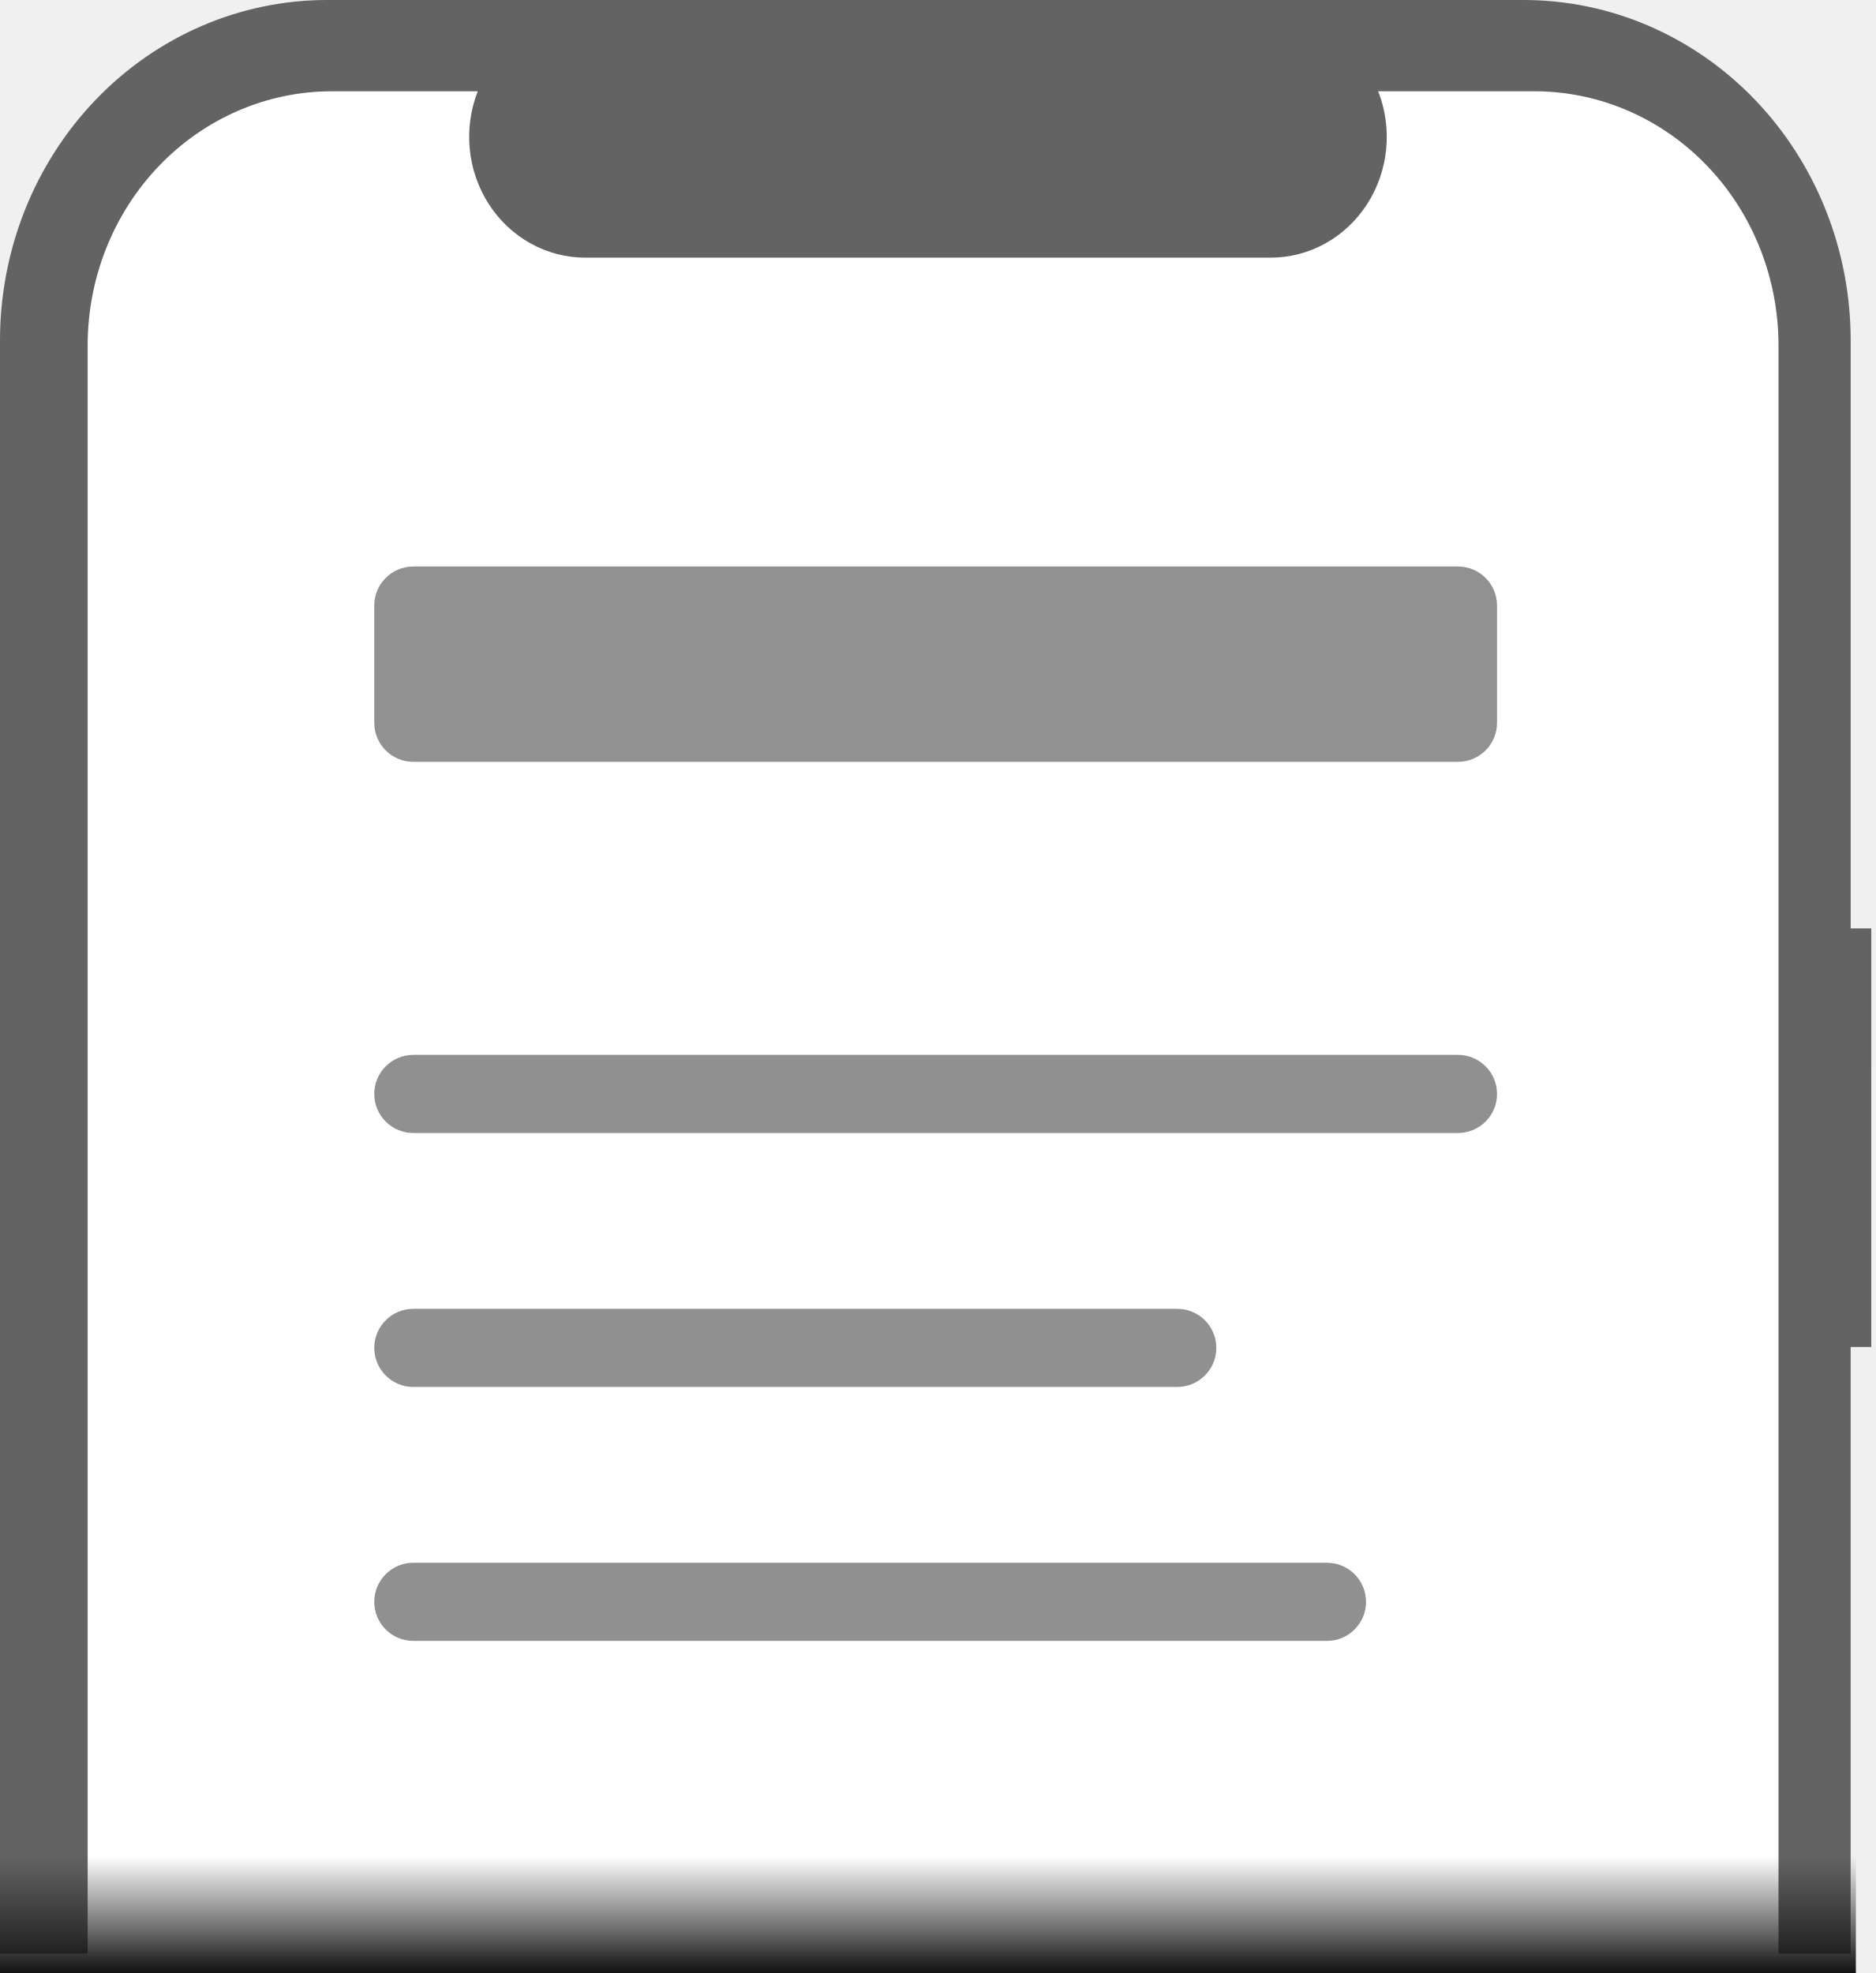
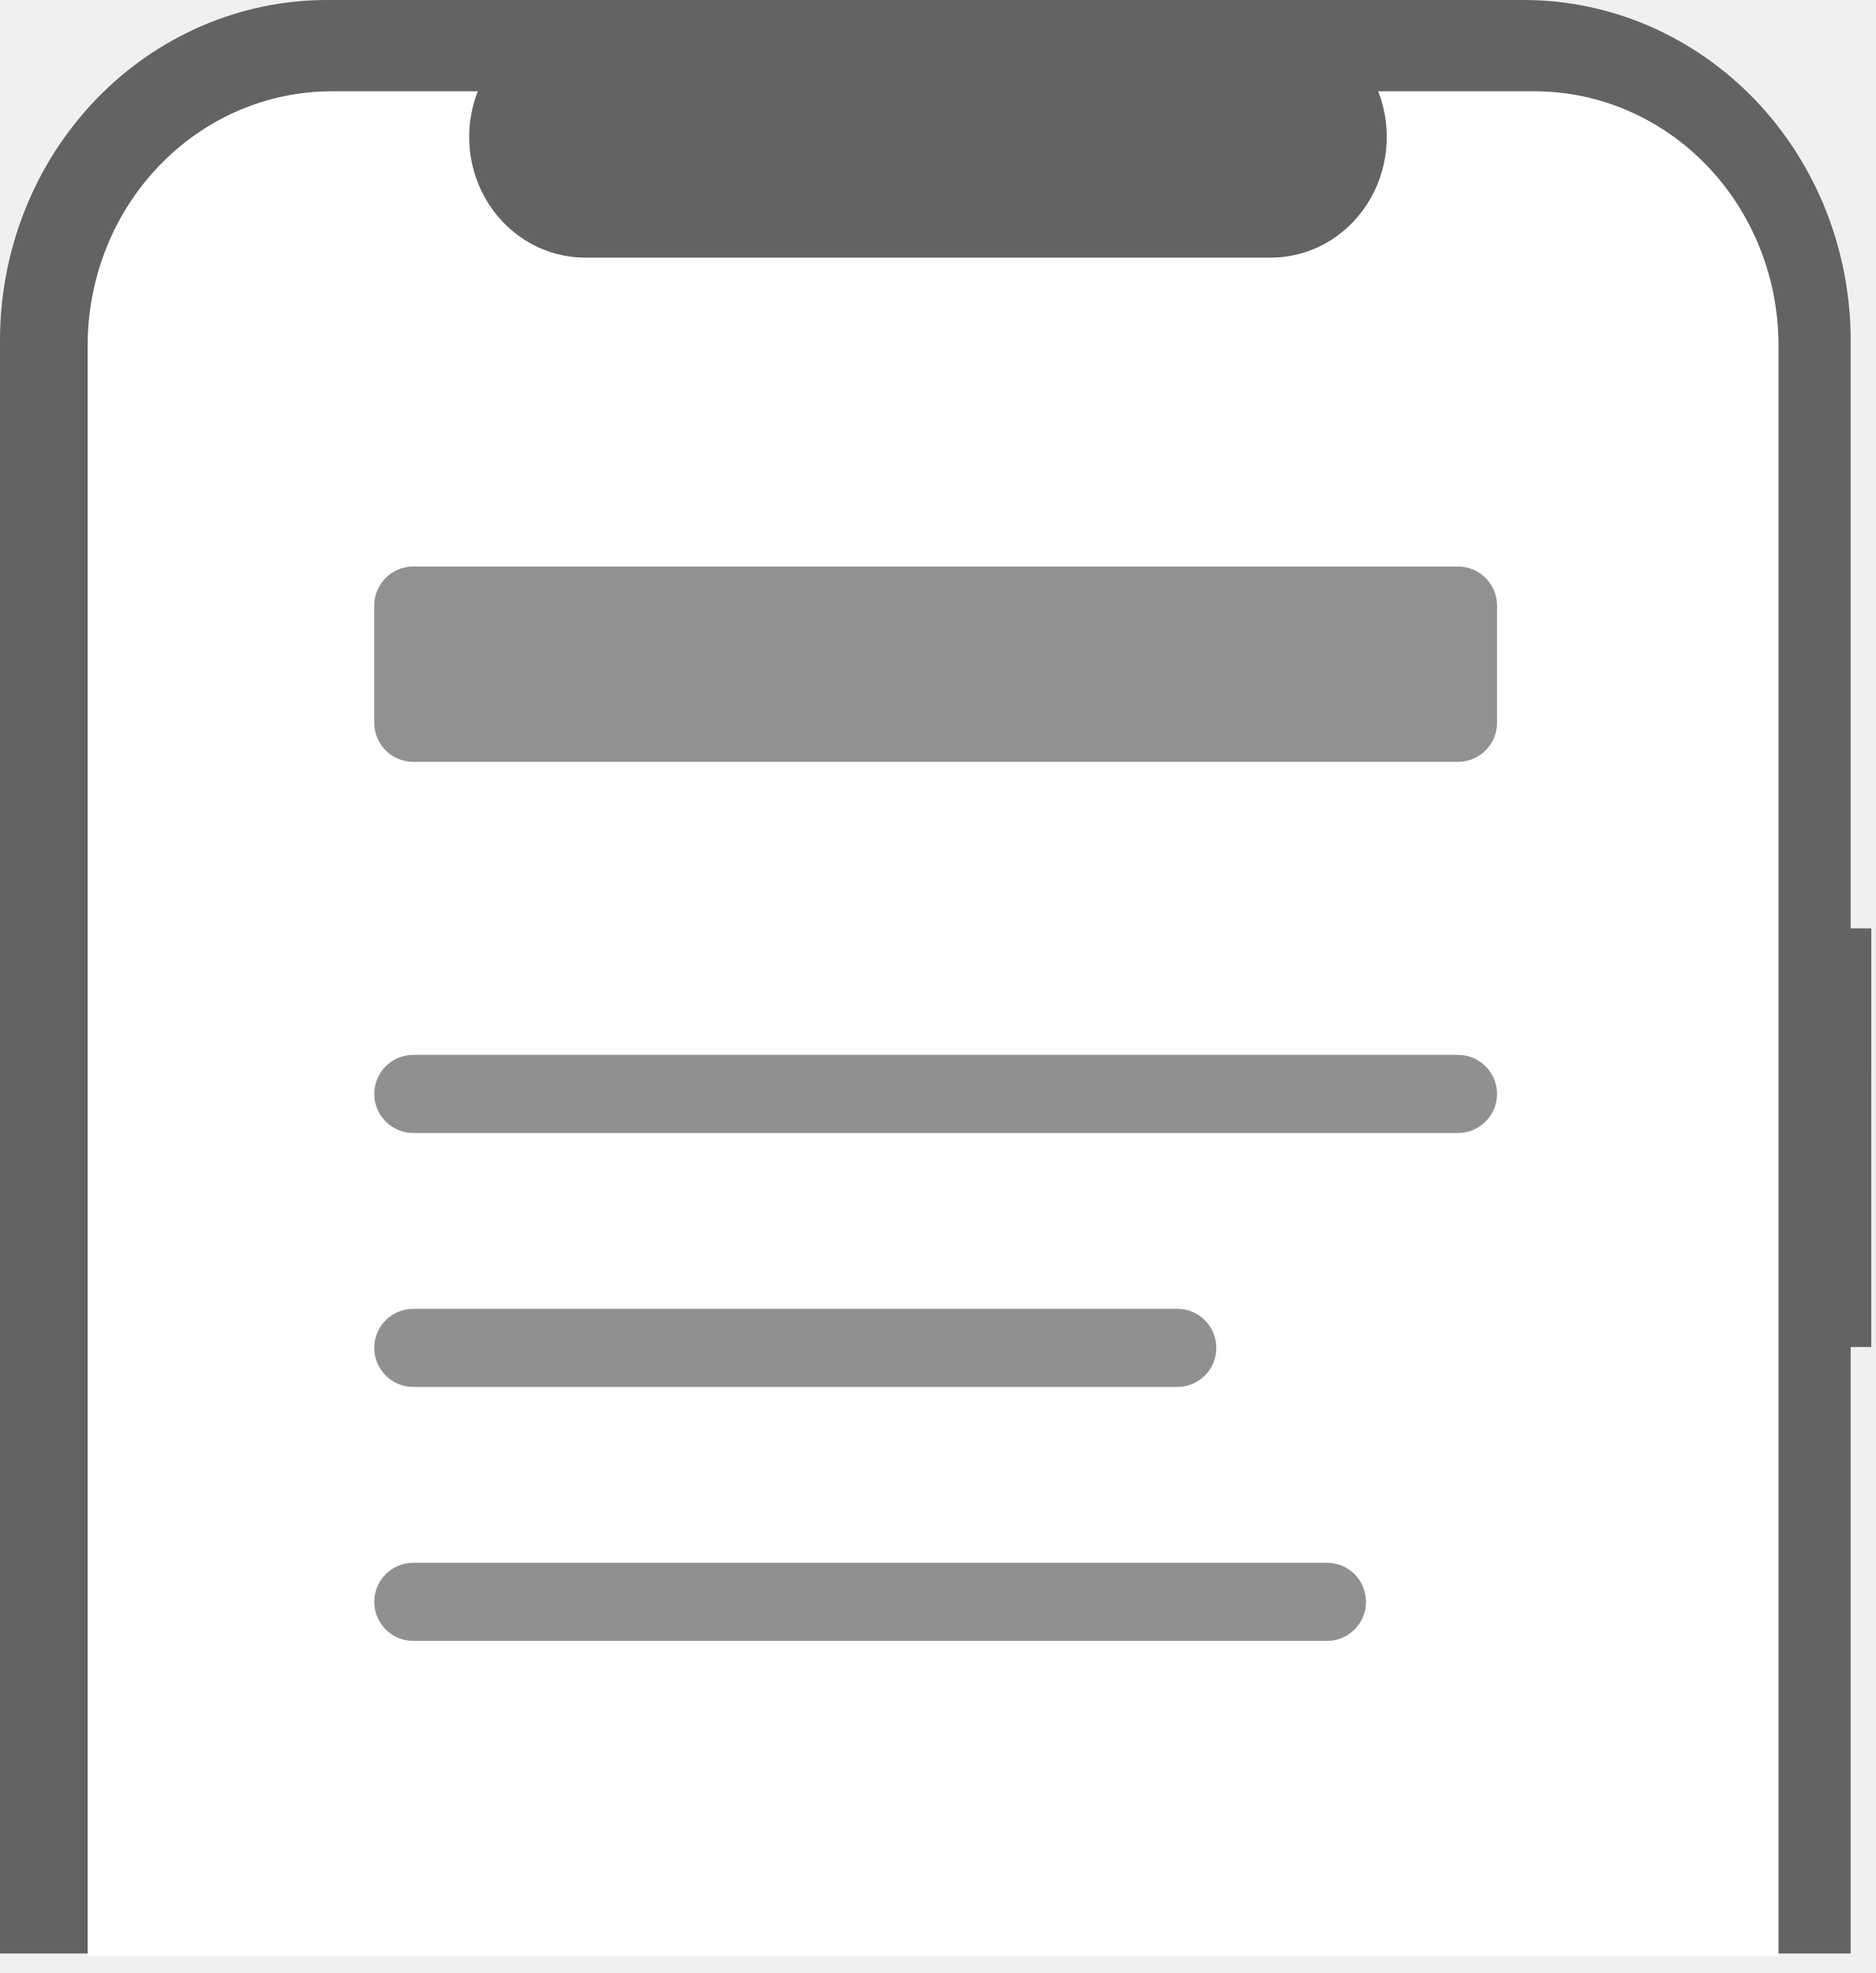
<svg xmlns="http://www.w3.org/2000/svg" width="96" height="101" viewBox="0 0 96 101" fill="none">
  <path d="M95.79 47.527H94.734V17.423C94.734 12.802 92.971 8.371 89.832 5.103C86.694 1.836 82.437 0 77.998 0H16.735C12.297 0 8.04 1.836 4.902 5.103C1.763 8.371 0 12.802 0 17.423V100H94.733V68.956H95.789L95.79 47.527Z" fill="#636363" />
  <path d="M78.544 4.672H70.548C70.916 5.611 71.056 6.629 70.957 7.638C70.858 8.646 70.522 9.614 69.978 10.455C69.435 11.297 68.702 11.986 67.842 12.463C66.983 12.94 66.024 13.189 65.05 13.189H29.953C28.98 13.189 28.021 12.94 27.162 12.463C26.302 11.986 25.569 11.297 25.026 10.456C24.482 9.614 24.146 8.647 24.047 7.638C23.948 6.63 24.088 5.611 24.456 4.673H16.985C13.671 4.673 10.492 6.043 8.148 8.484C5.804 10.924 4.487 14.233 4.487 17.684V100.14L91.04 100.139V17.683C91.04 14.233 89.724 10.923 87.38 8.483C85.036 6.043 81.857 4.672 78.542 4.672L78.544 4.672Z" fill="white" />
  <rect x="19.158" y="29" width="57.474" height="10" rx="2" fill="#919191" />
  <rect x="19.158" y="54" width="57.474" height="4" rx="2" fill="#909090" />
  <rect x="19.158" y="80" width="50.768" height="4" rx="2" fill="#909090" />
  <rect x="19.158" y="67" width="43.105" height="4" rx="2" fill="#909090" />
-   <rect y="95" width="95" height="6" fill="url(#paint0_linear_87_1477)" />
-   <defs>
-     <linearGradient id="paint0_linear_87_1477" x1="47.5" y1="95" x2="47.5" y2="101" gradientUnits="userSpaceOnUse">
-       <stop stop-color="#1C1C1C" stop-opacity="0" />
-       <stop offset="1" stop-color="#121212" />
-     </linearGradient>
-   </defs>
</svg>
